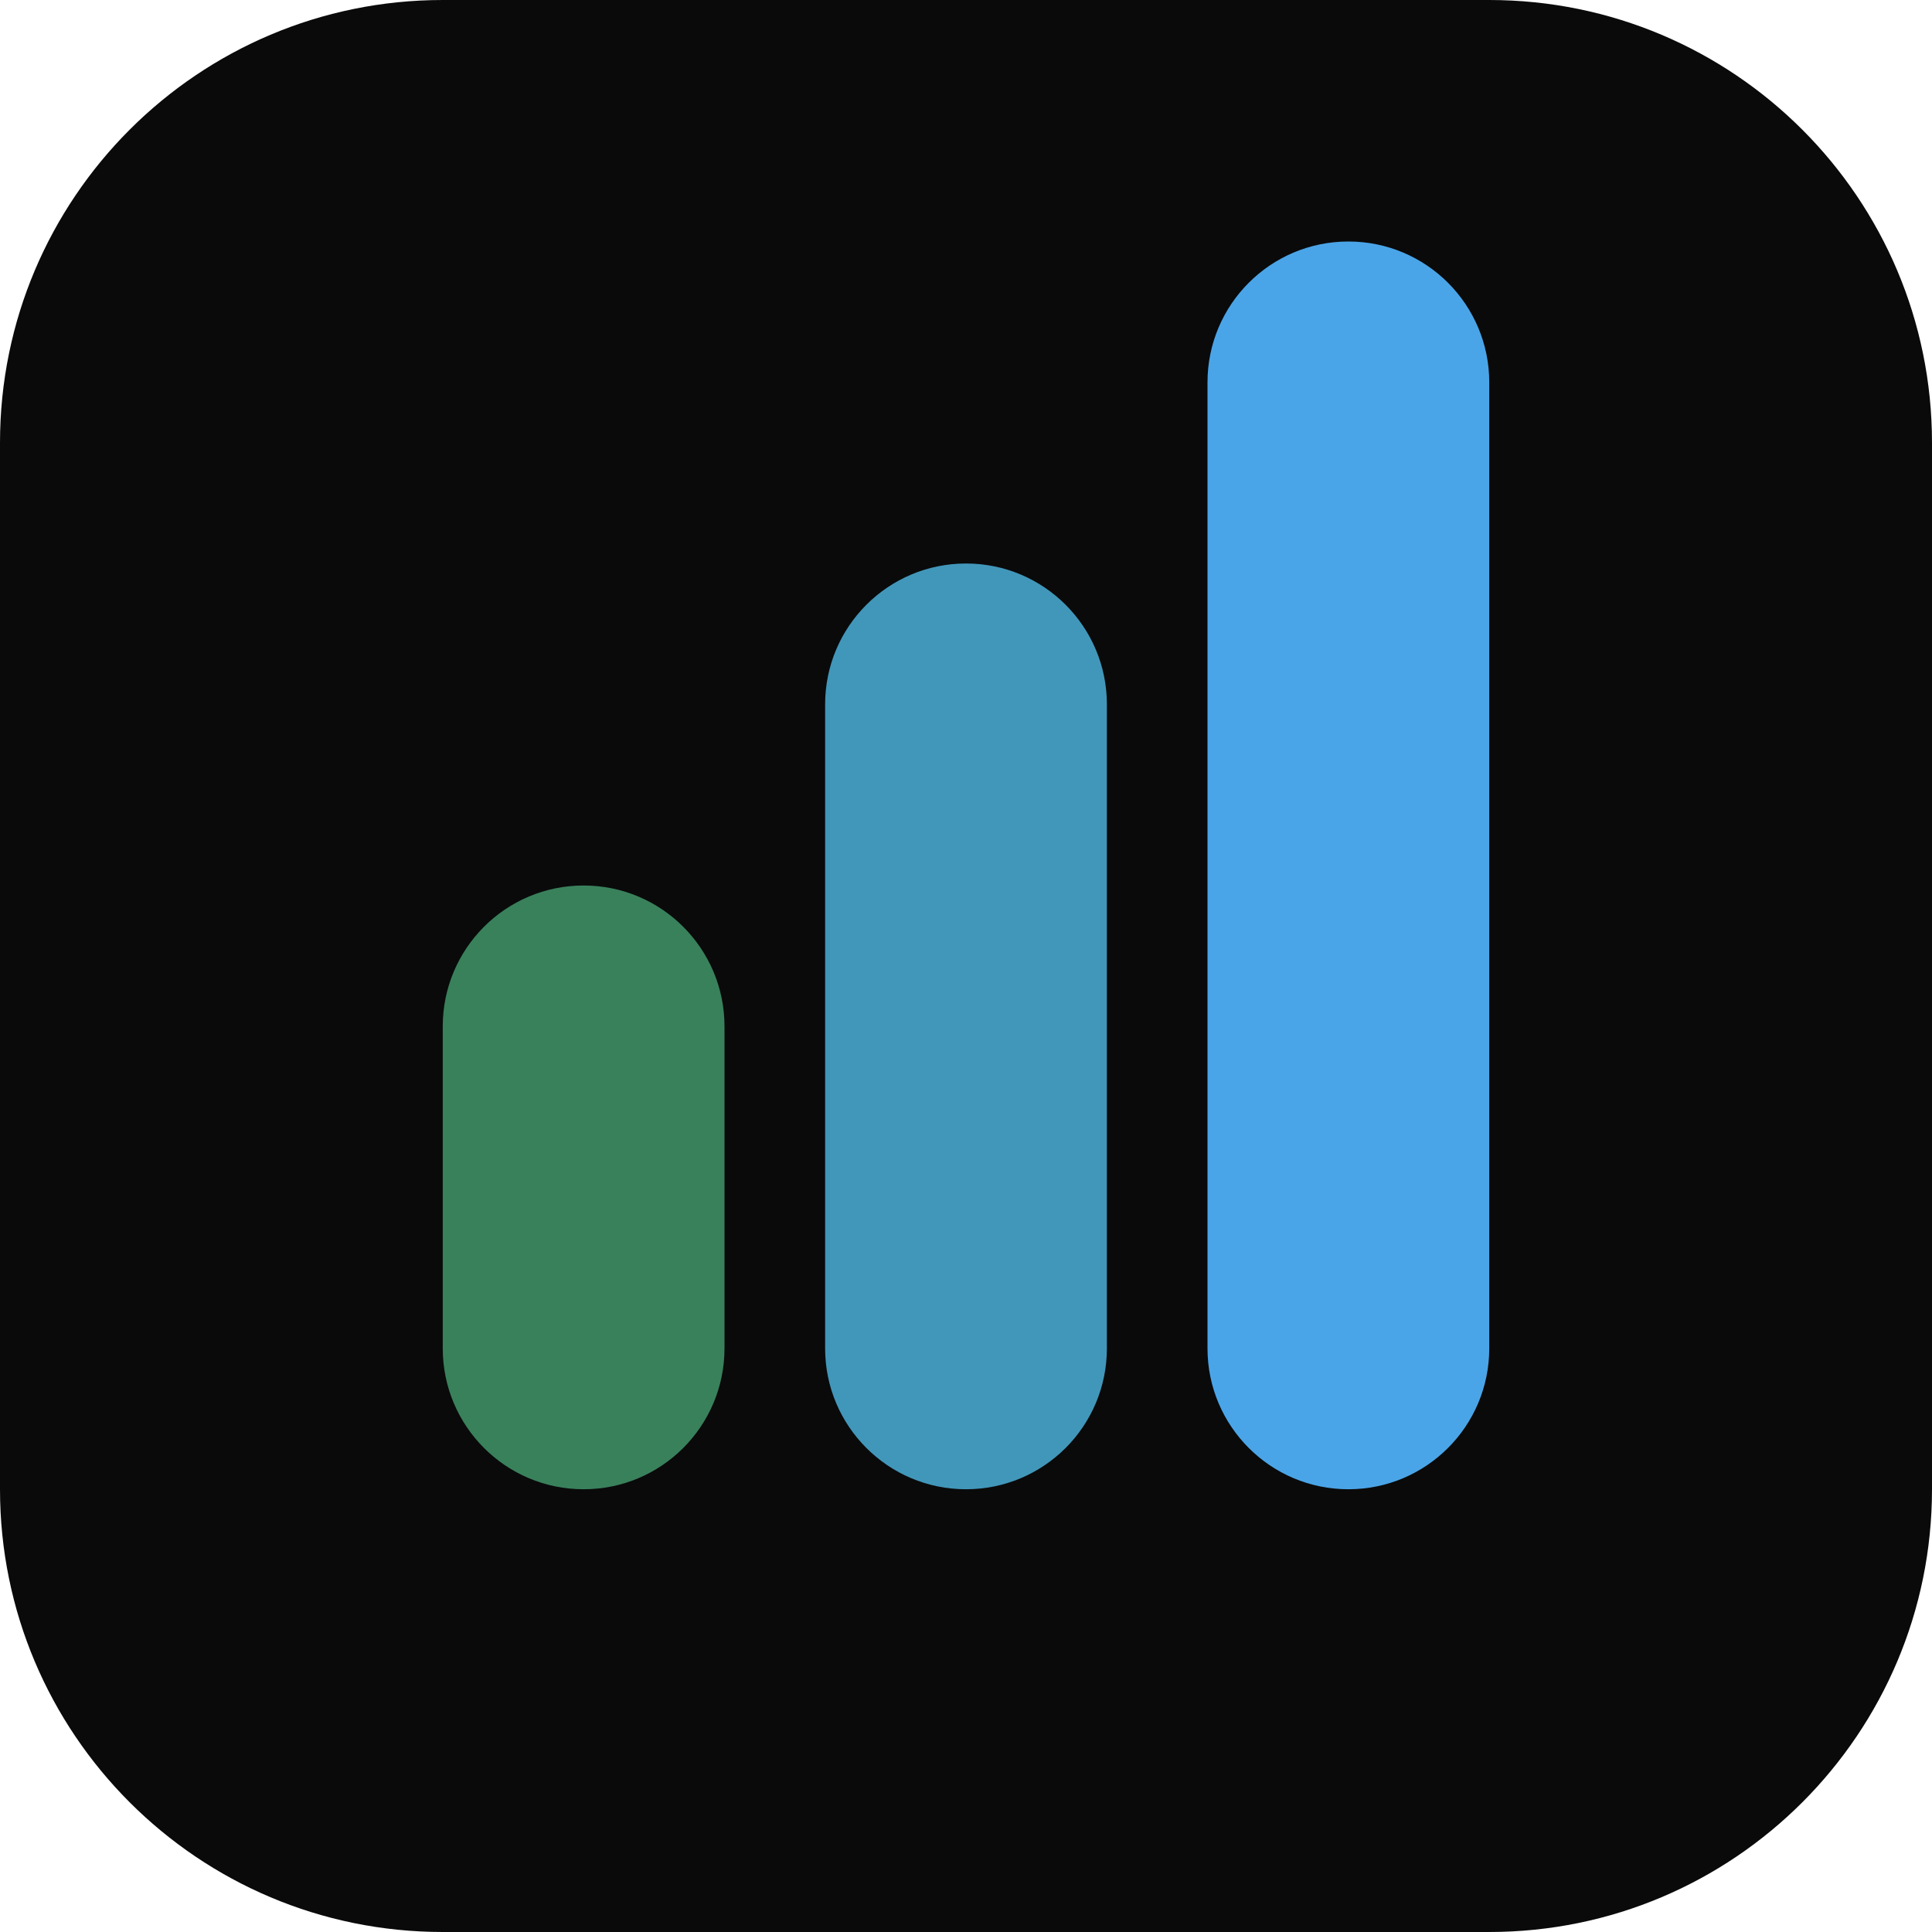
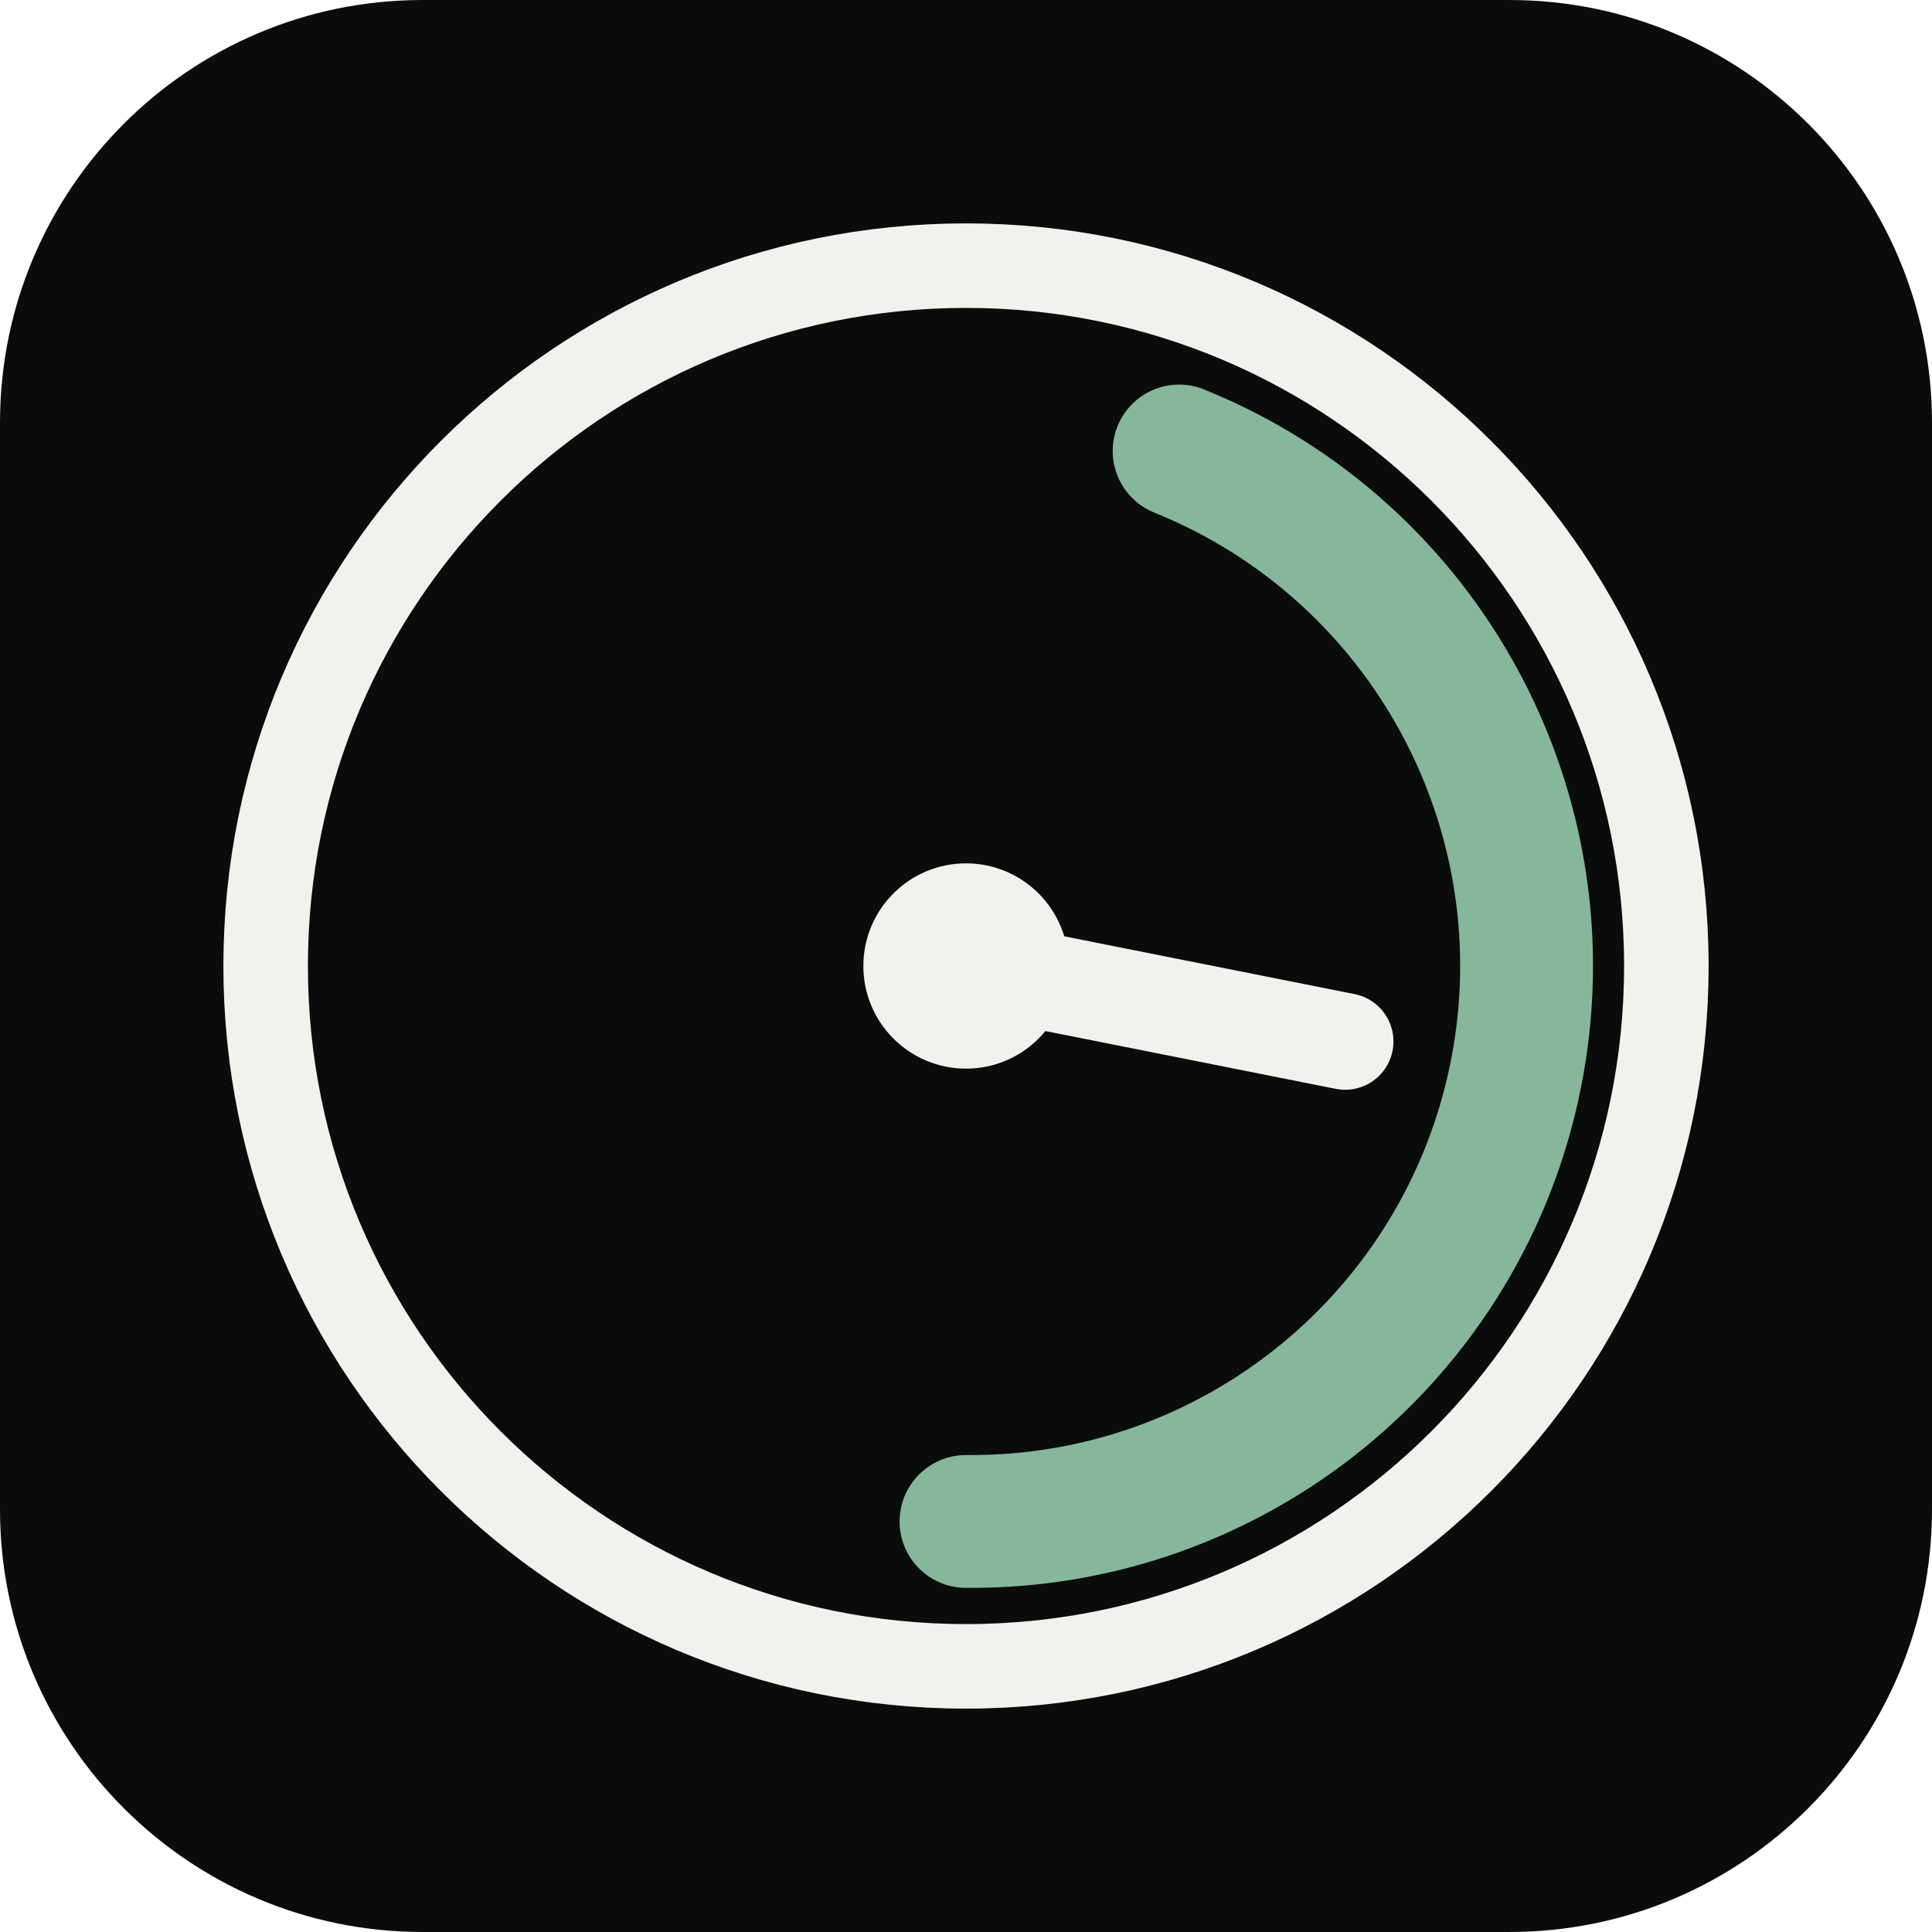
- <svg xmlns="http://www.w3.org/2000/svg" width="48" height="48" viewBox="0 0 48 48" fill="none">
-   <rect width="48" height="48" rx="11" fill="#0a0a0b" />
-   <rect x="11" y="22" width="7" height="15" rx="3.5" fill="#55c98d" opacity=".62" />
-   <rect x="20.5" y="14" width="7" height="23" rx="3.5" fill="#4bb0d8" opacity=".85" />
-   <rect x="30" y="6" width="7" height="31" rx="3.5" fill="#4aa5e8" />
+ <svg xmlns="http://www.w3.org/2000/svg" viewBox="0 0 32 32">
+   <rect width="32" height="32" rx="7" fill="#0a0c0b" />
+   <circle cx="16" cy="16" r="11.6" fill="none" stroke="#f1f2ec" stroke-width="1.4" />
+   <path d="M19.53 7.47A9.2 9.2 0 0 1 16 25.2" fill="none" stroke="#86b79a" stroke-width="2.2" stroke-linecap="round" />
+   <path d="M16 16l6.28 1.25" stroke="#f1f2ec" stroke-width="1.6" stroke-linecap="round" />
+   <circle cx="16" cy="16" r="1.7" fill="#f1f2ec" />
</svg>
